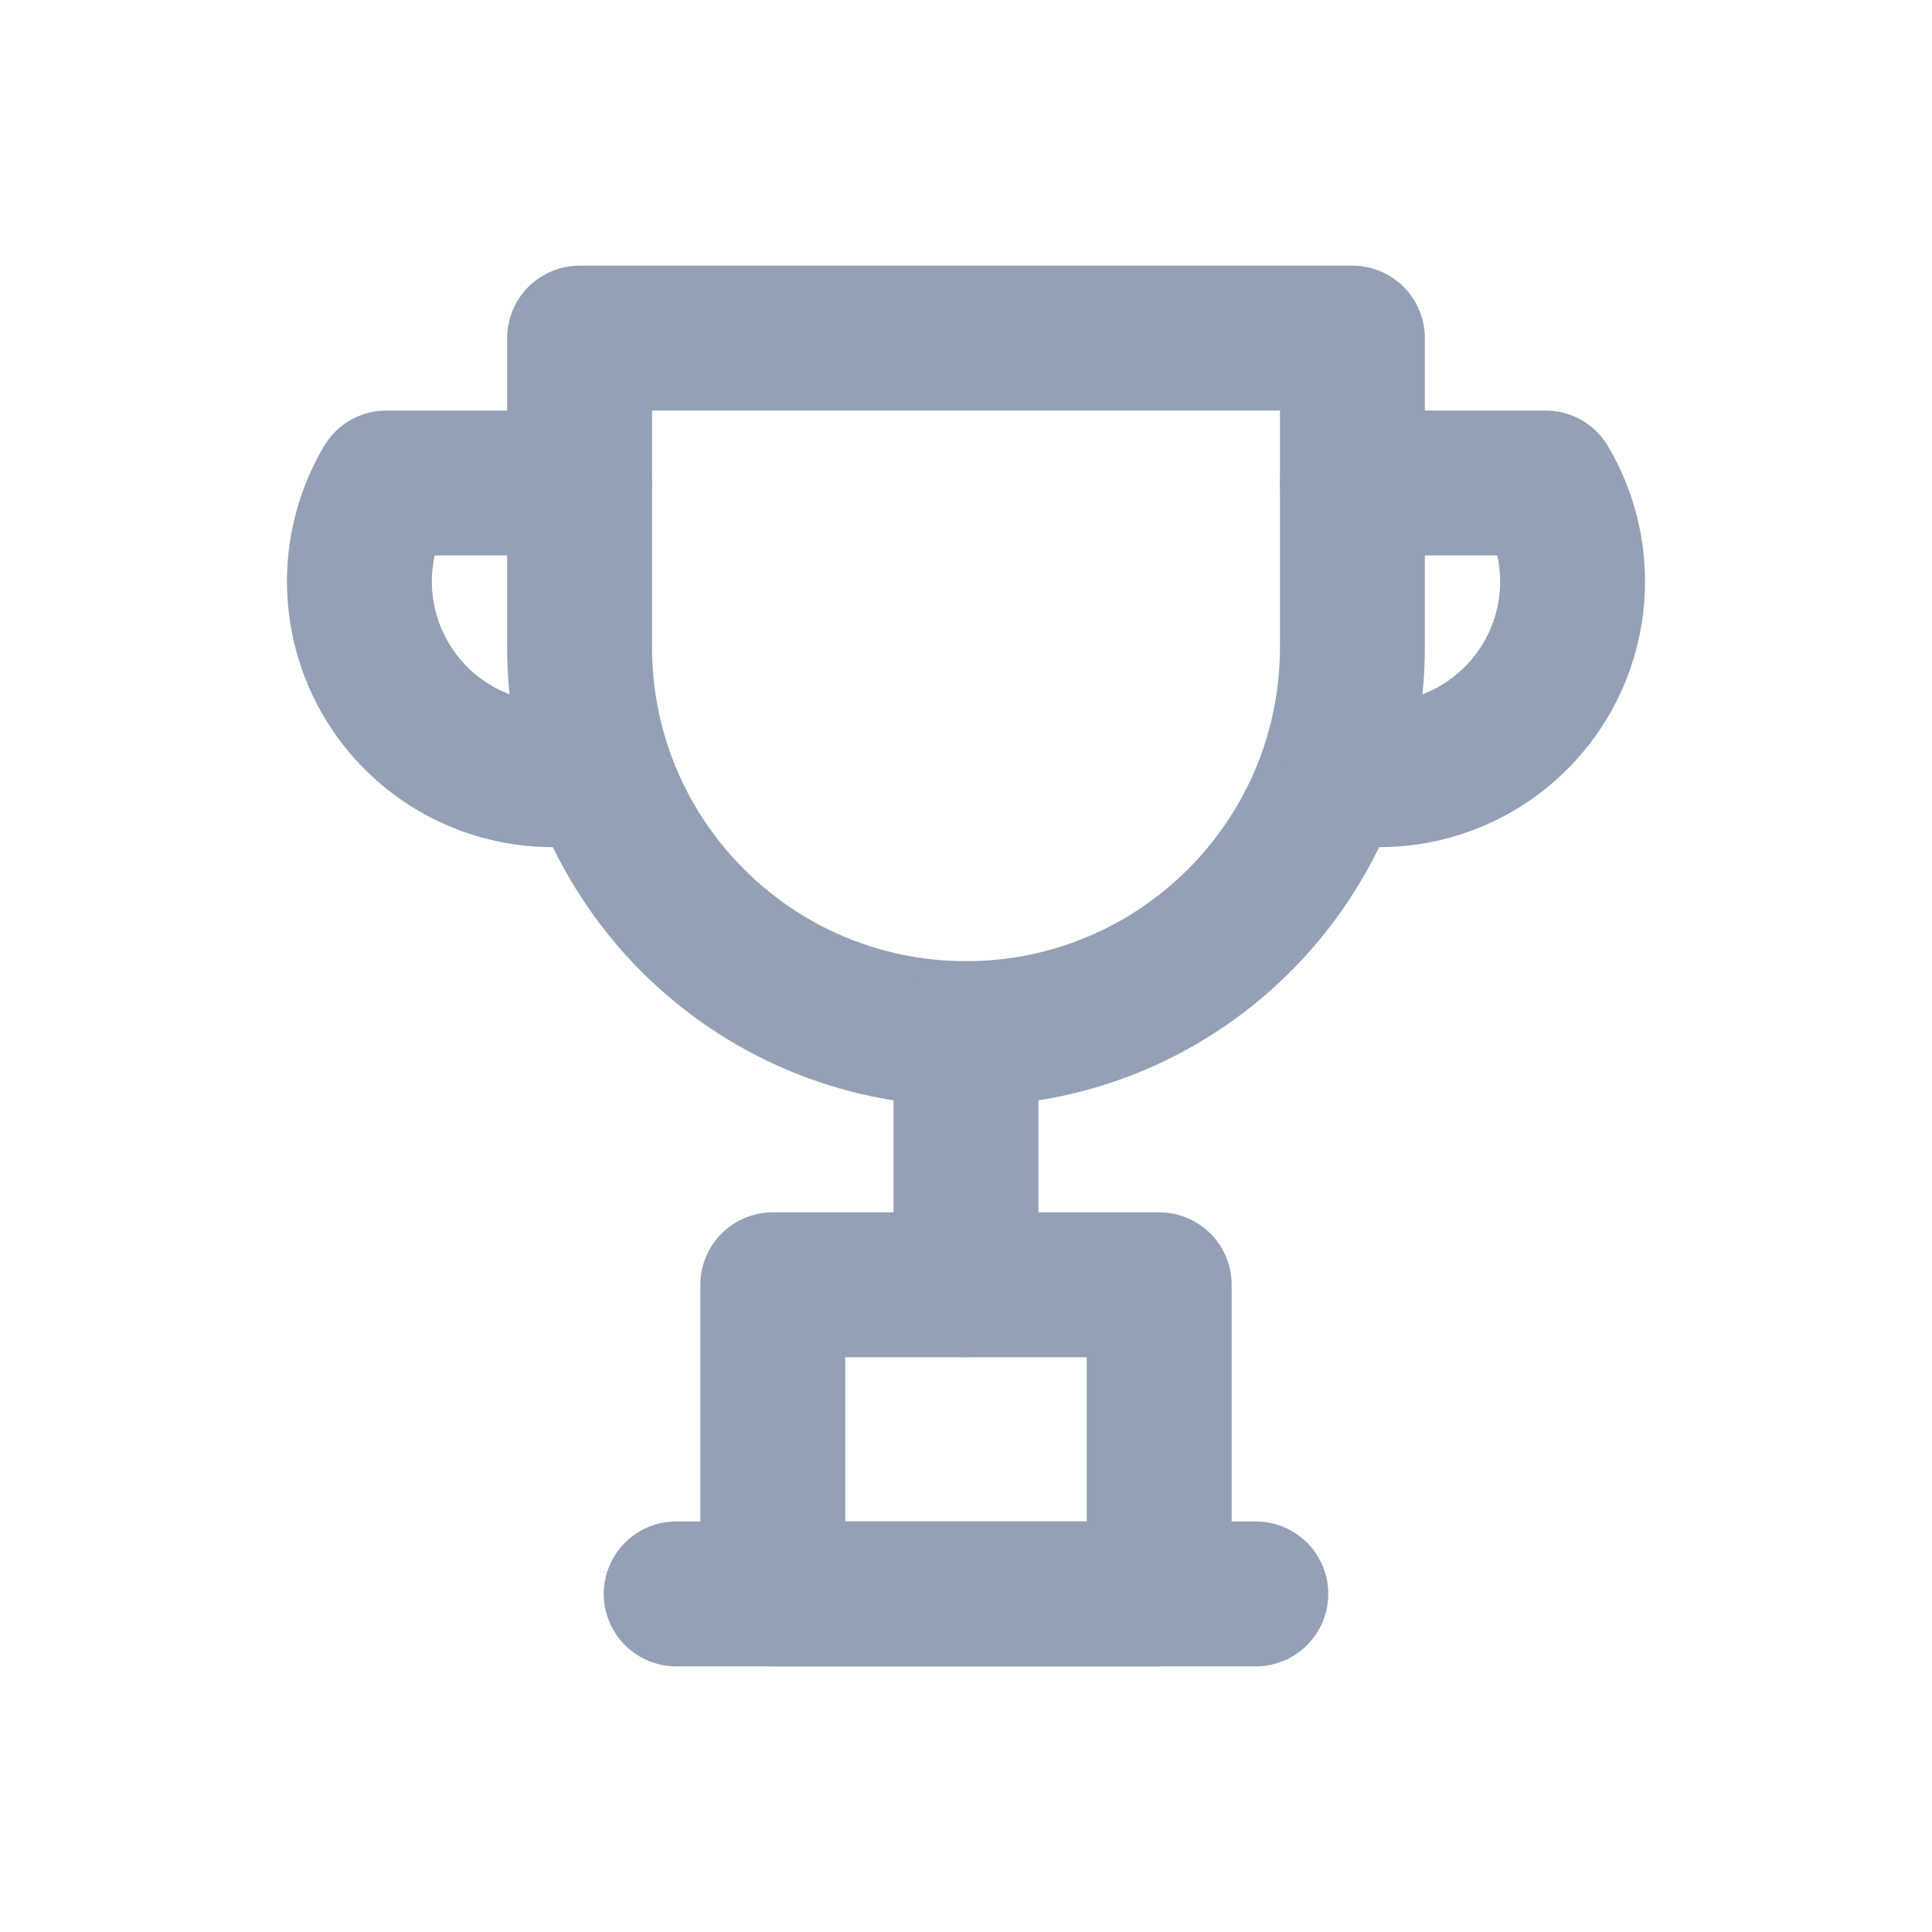
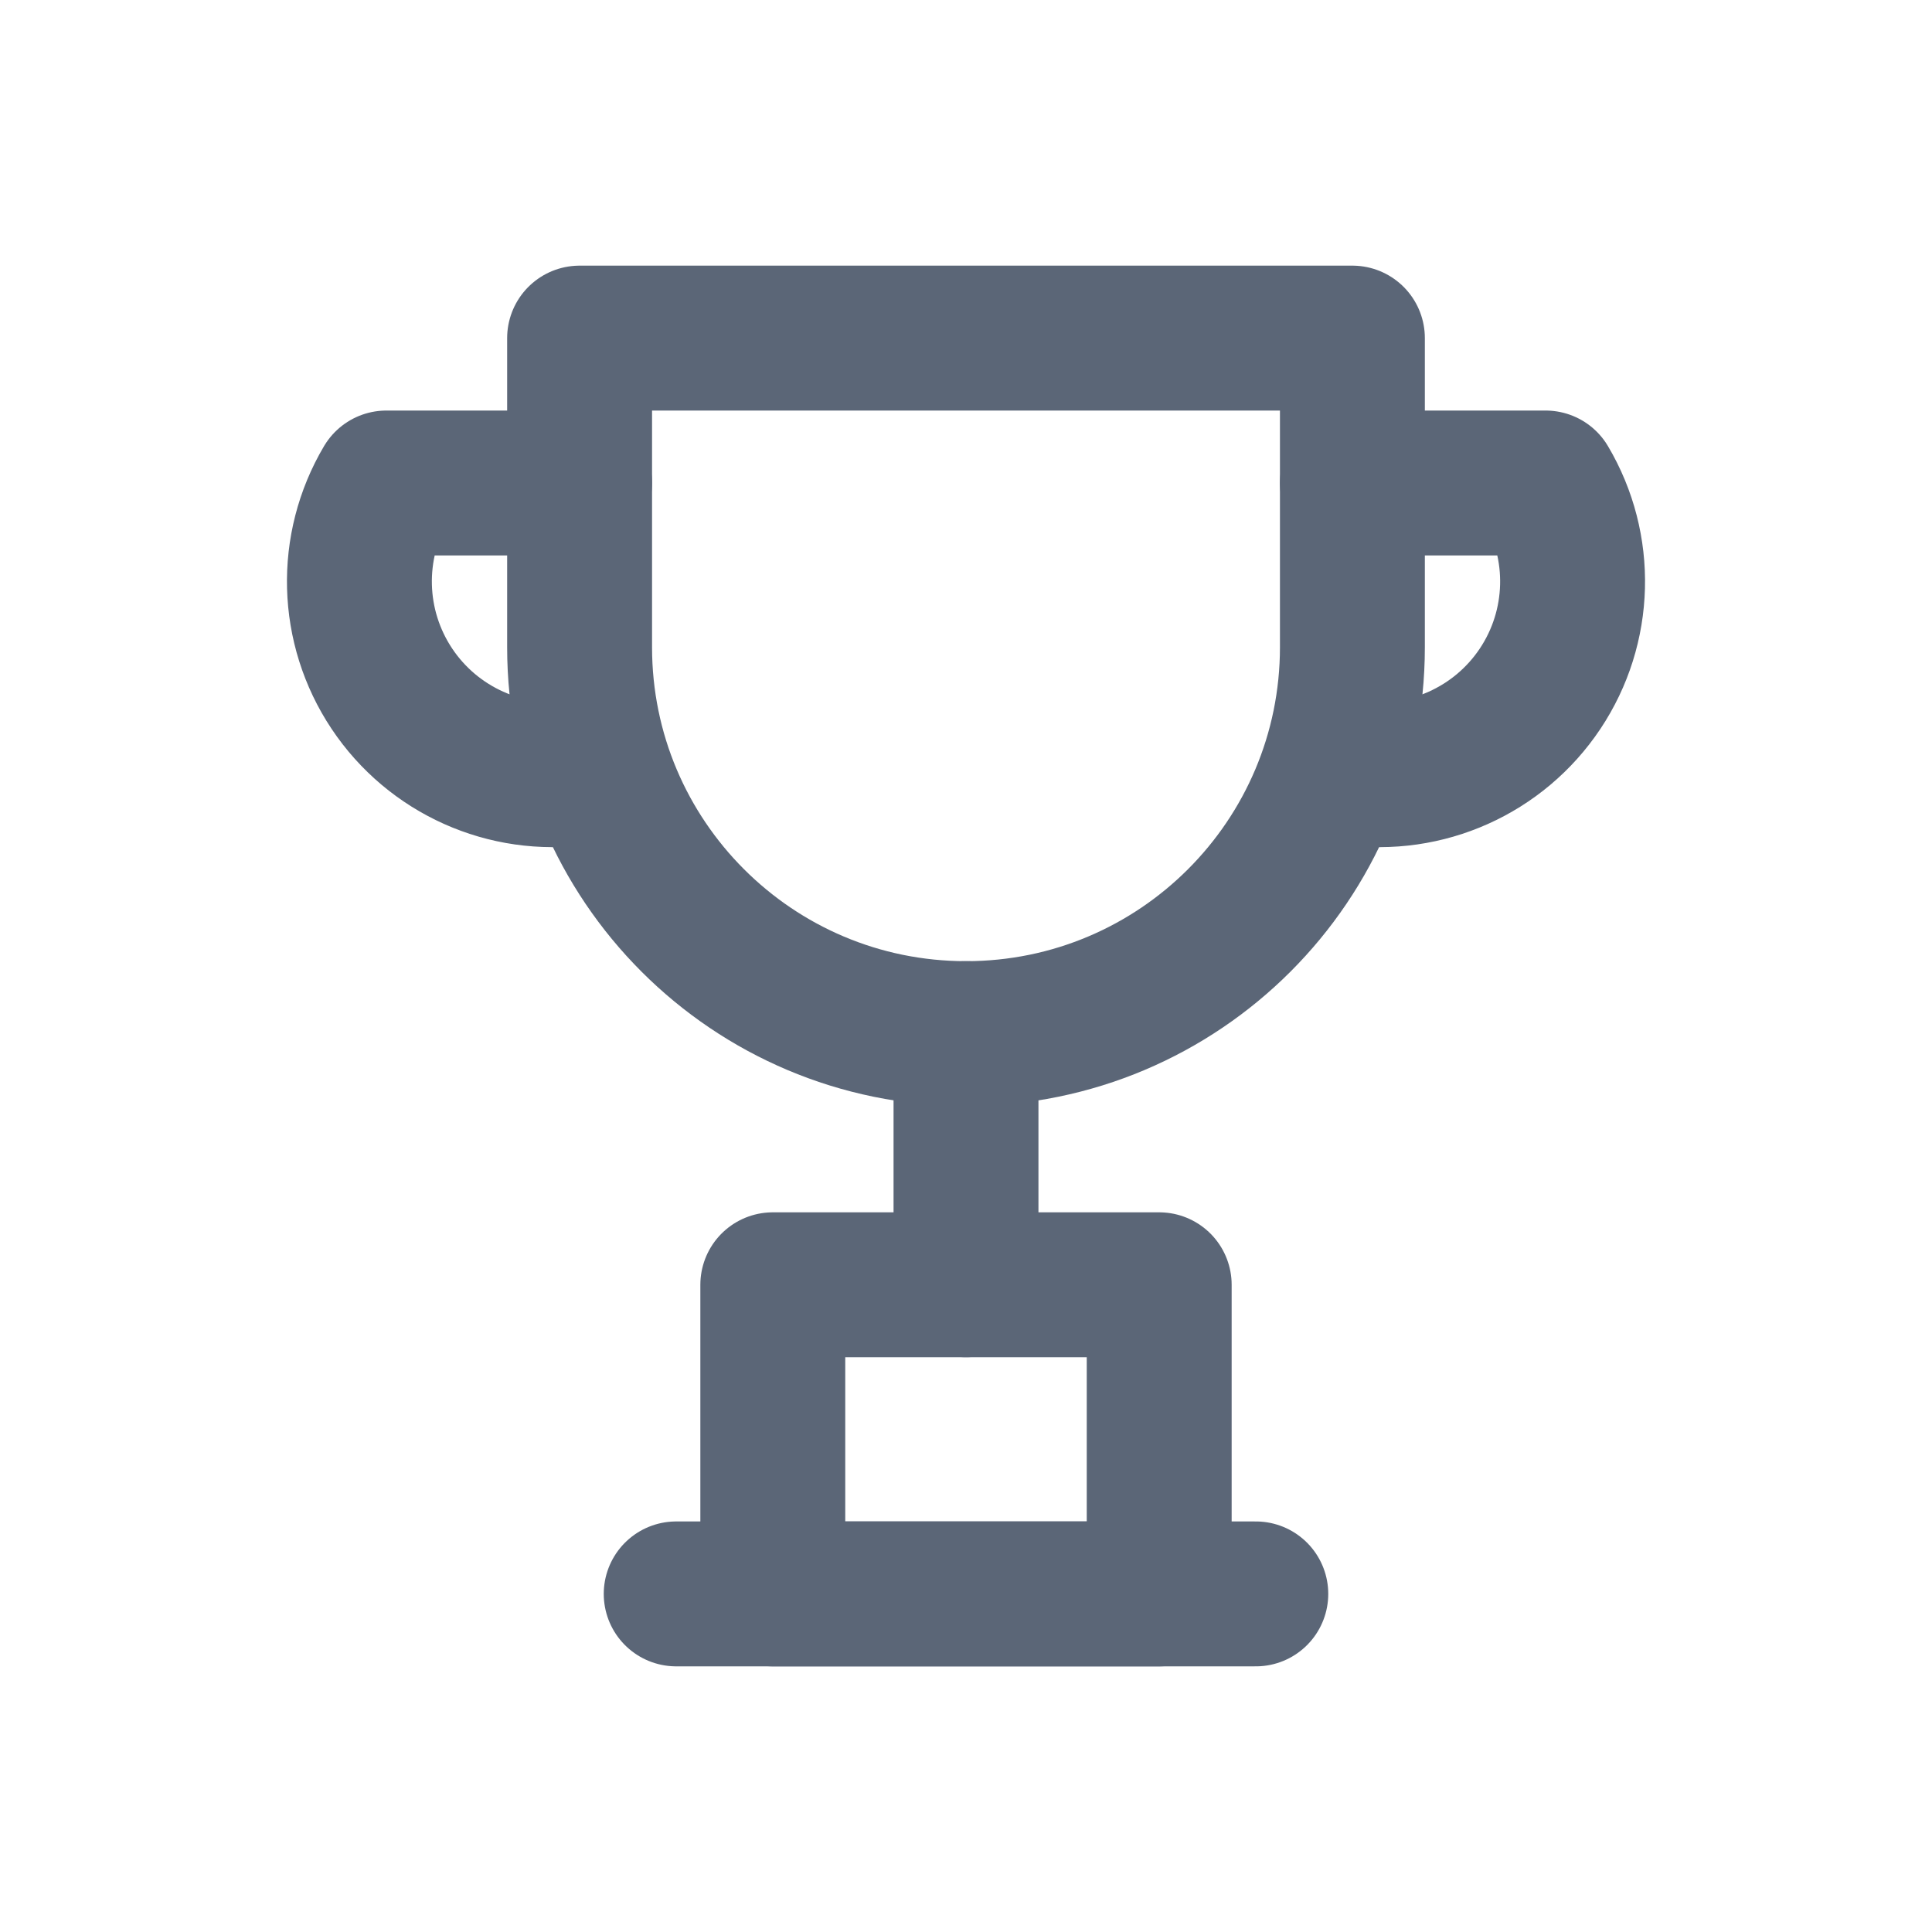
- <svg xmlns="http://www.w3.org/2000/svg" viewBox="0 0 20 20" fill="none" stroke="#93A0B5" stroke-width="1.5" stroke-linecap="round" stroke-linejoin="round">
+ <svg xmlns="http://www.w3.org/2000/svg" viewBox="0 0 20 20" fill="none" stroke="#5B6677" stroke-width="1.5" stroke-linecap="round" stroke-linejoin="round">
  <path d="M6 3.5h8v3.2a4 4 0 0 1-8 0V3.5Z" />
  <path d="M6 5H4a2 2 0 0 0 2 3" />
  <path d="M14 5h2a2 2 0 0 1-2 3" />
  <path d="M10 10.7v2.6" />
  <path d="M7 16.5h6" />
  <path d="M8 13.3h4v3.2H8z" />
</svg>
